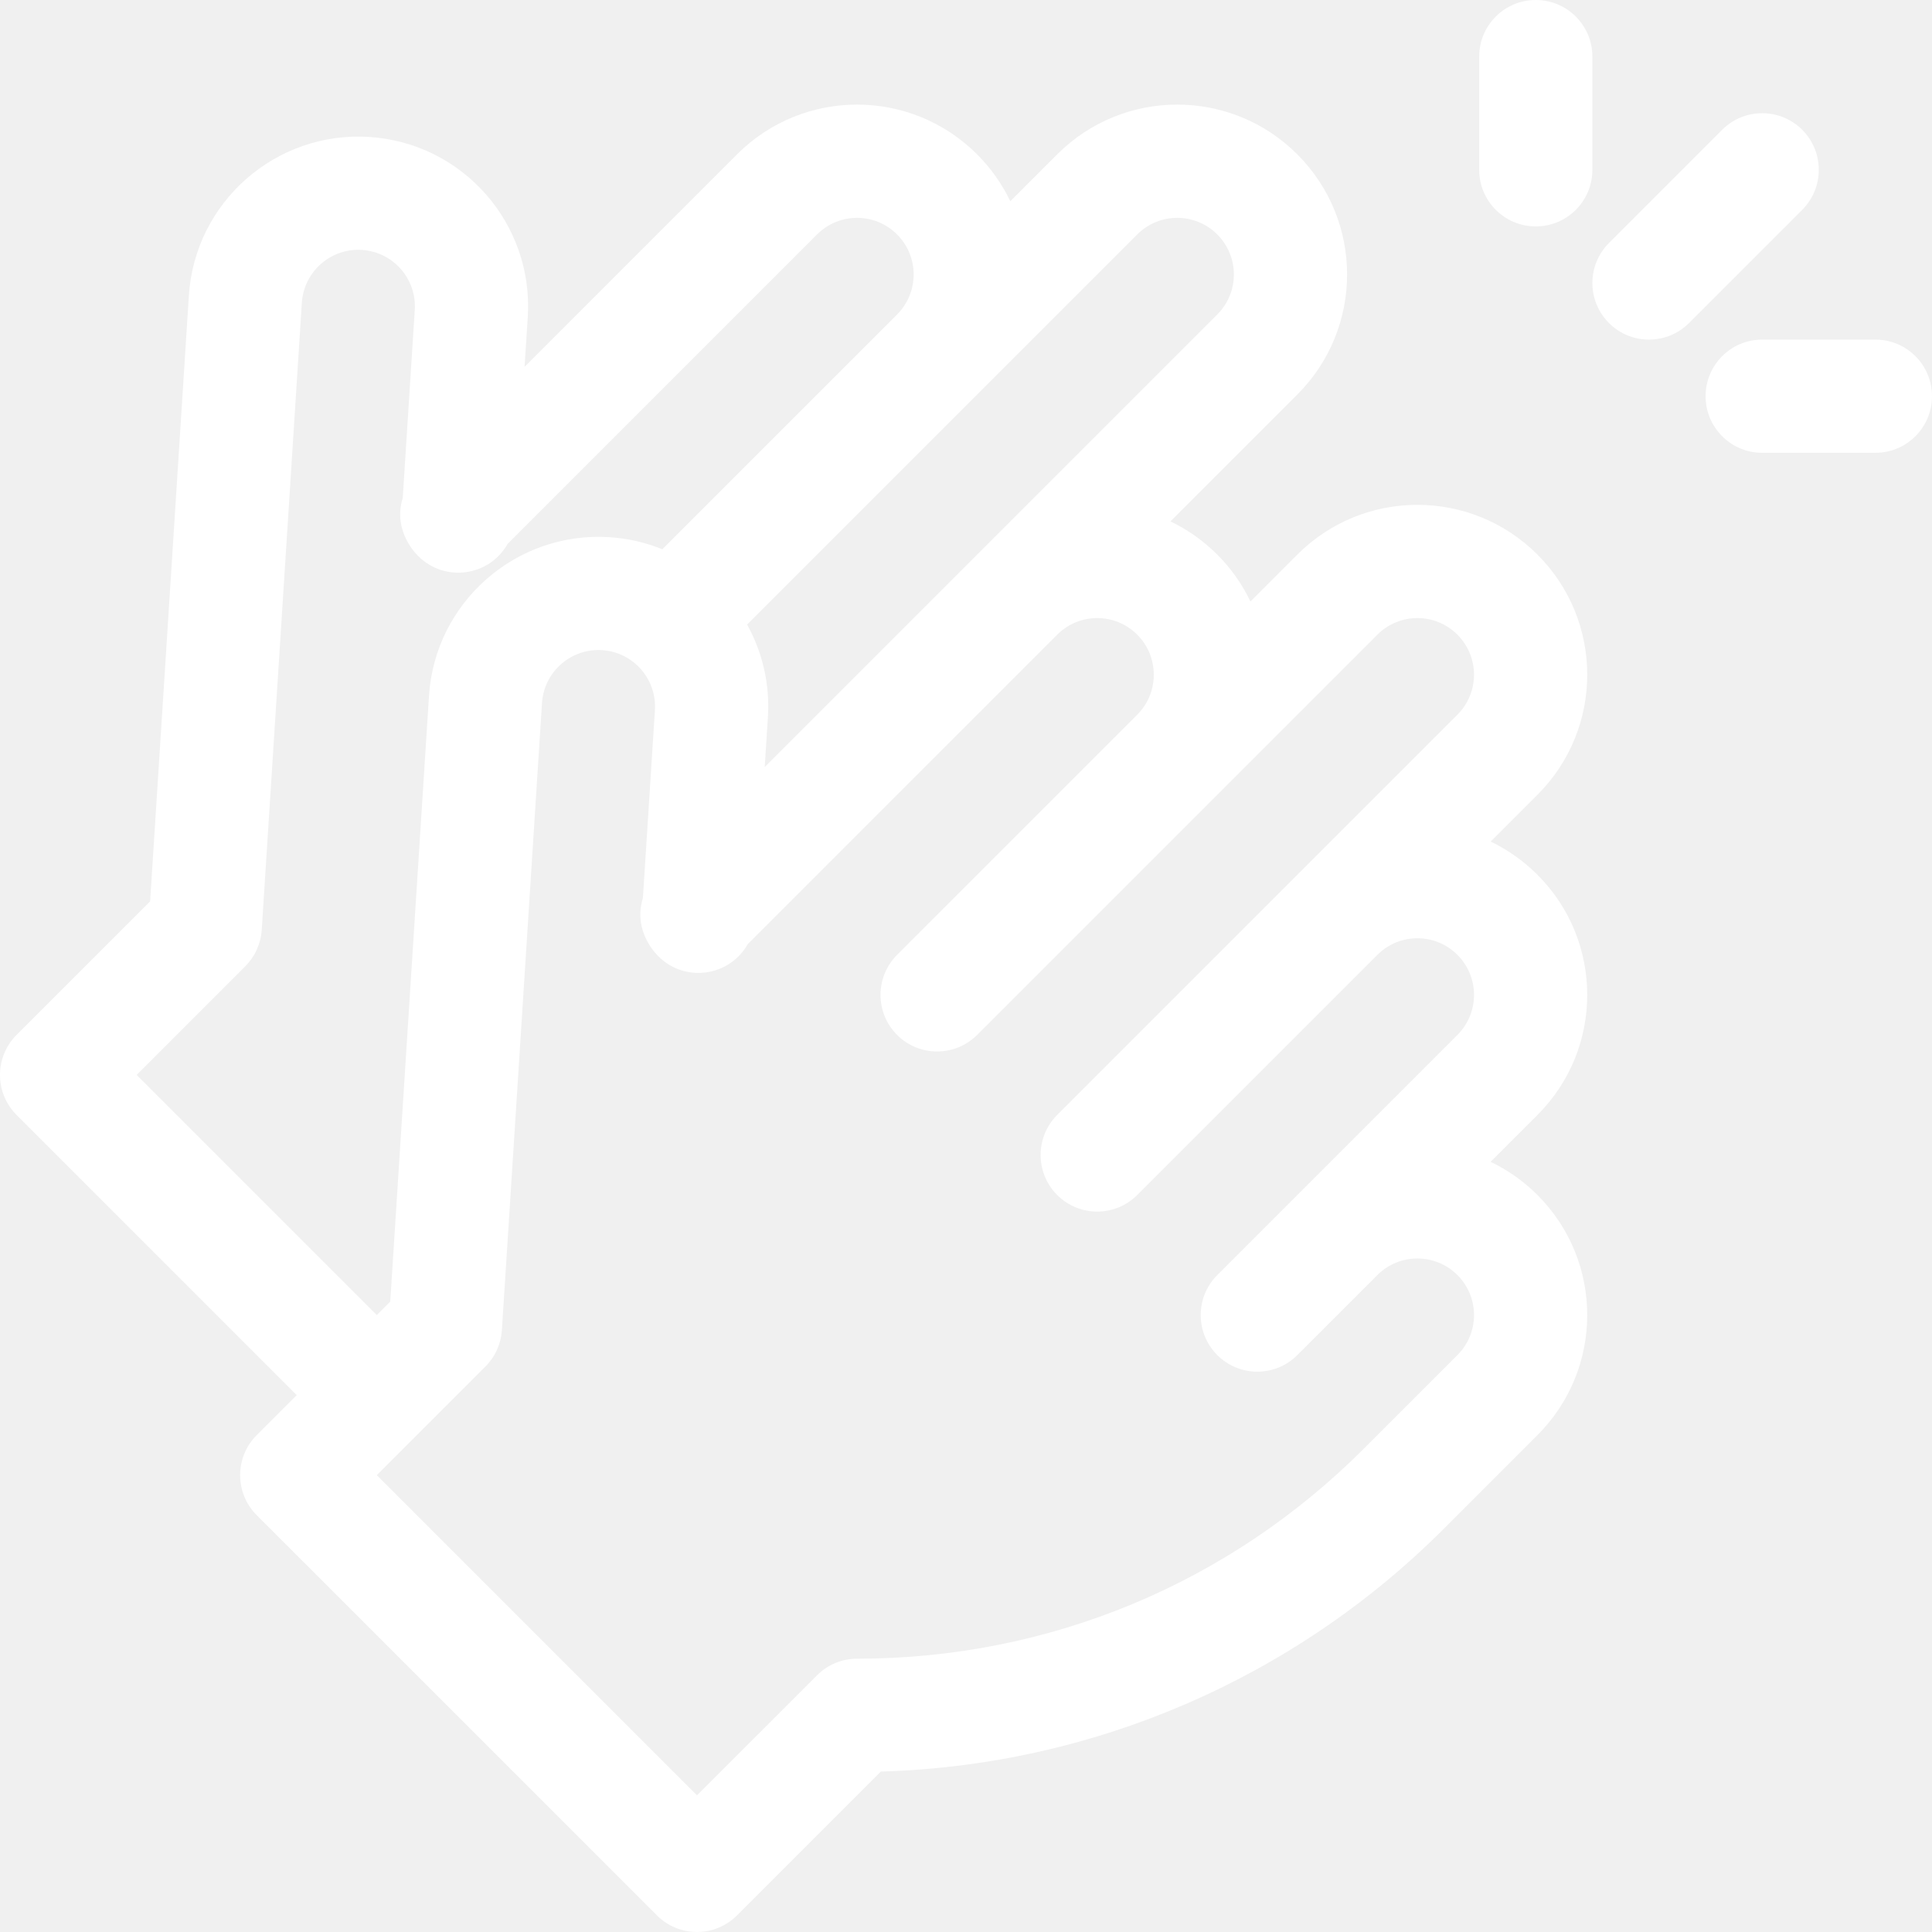
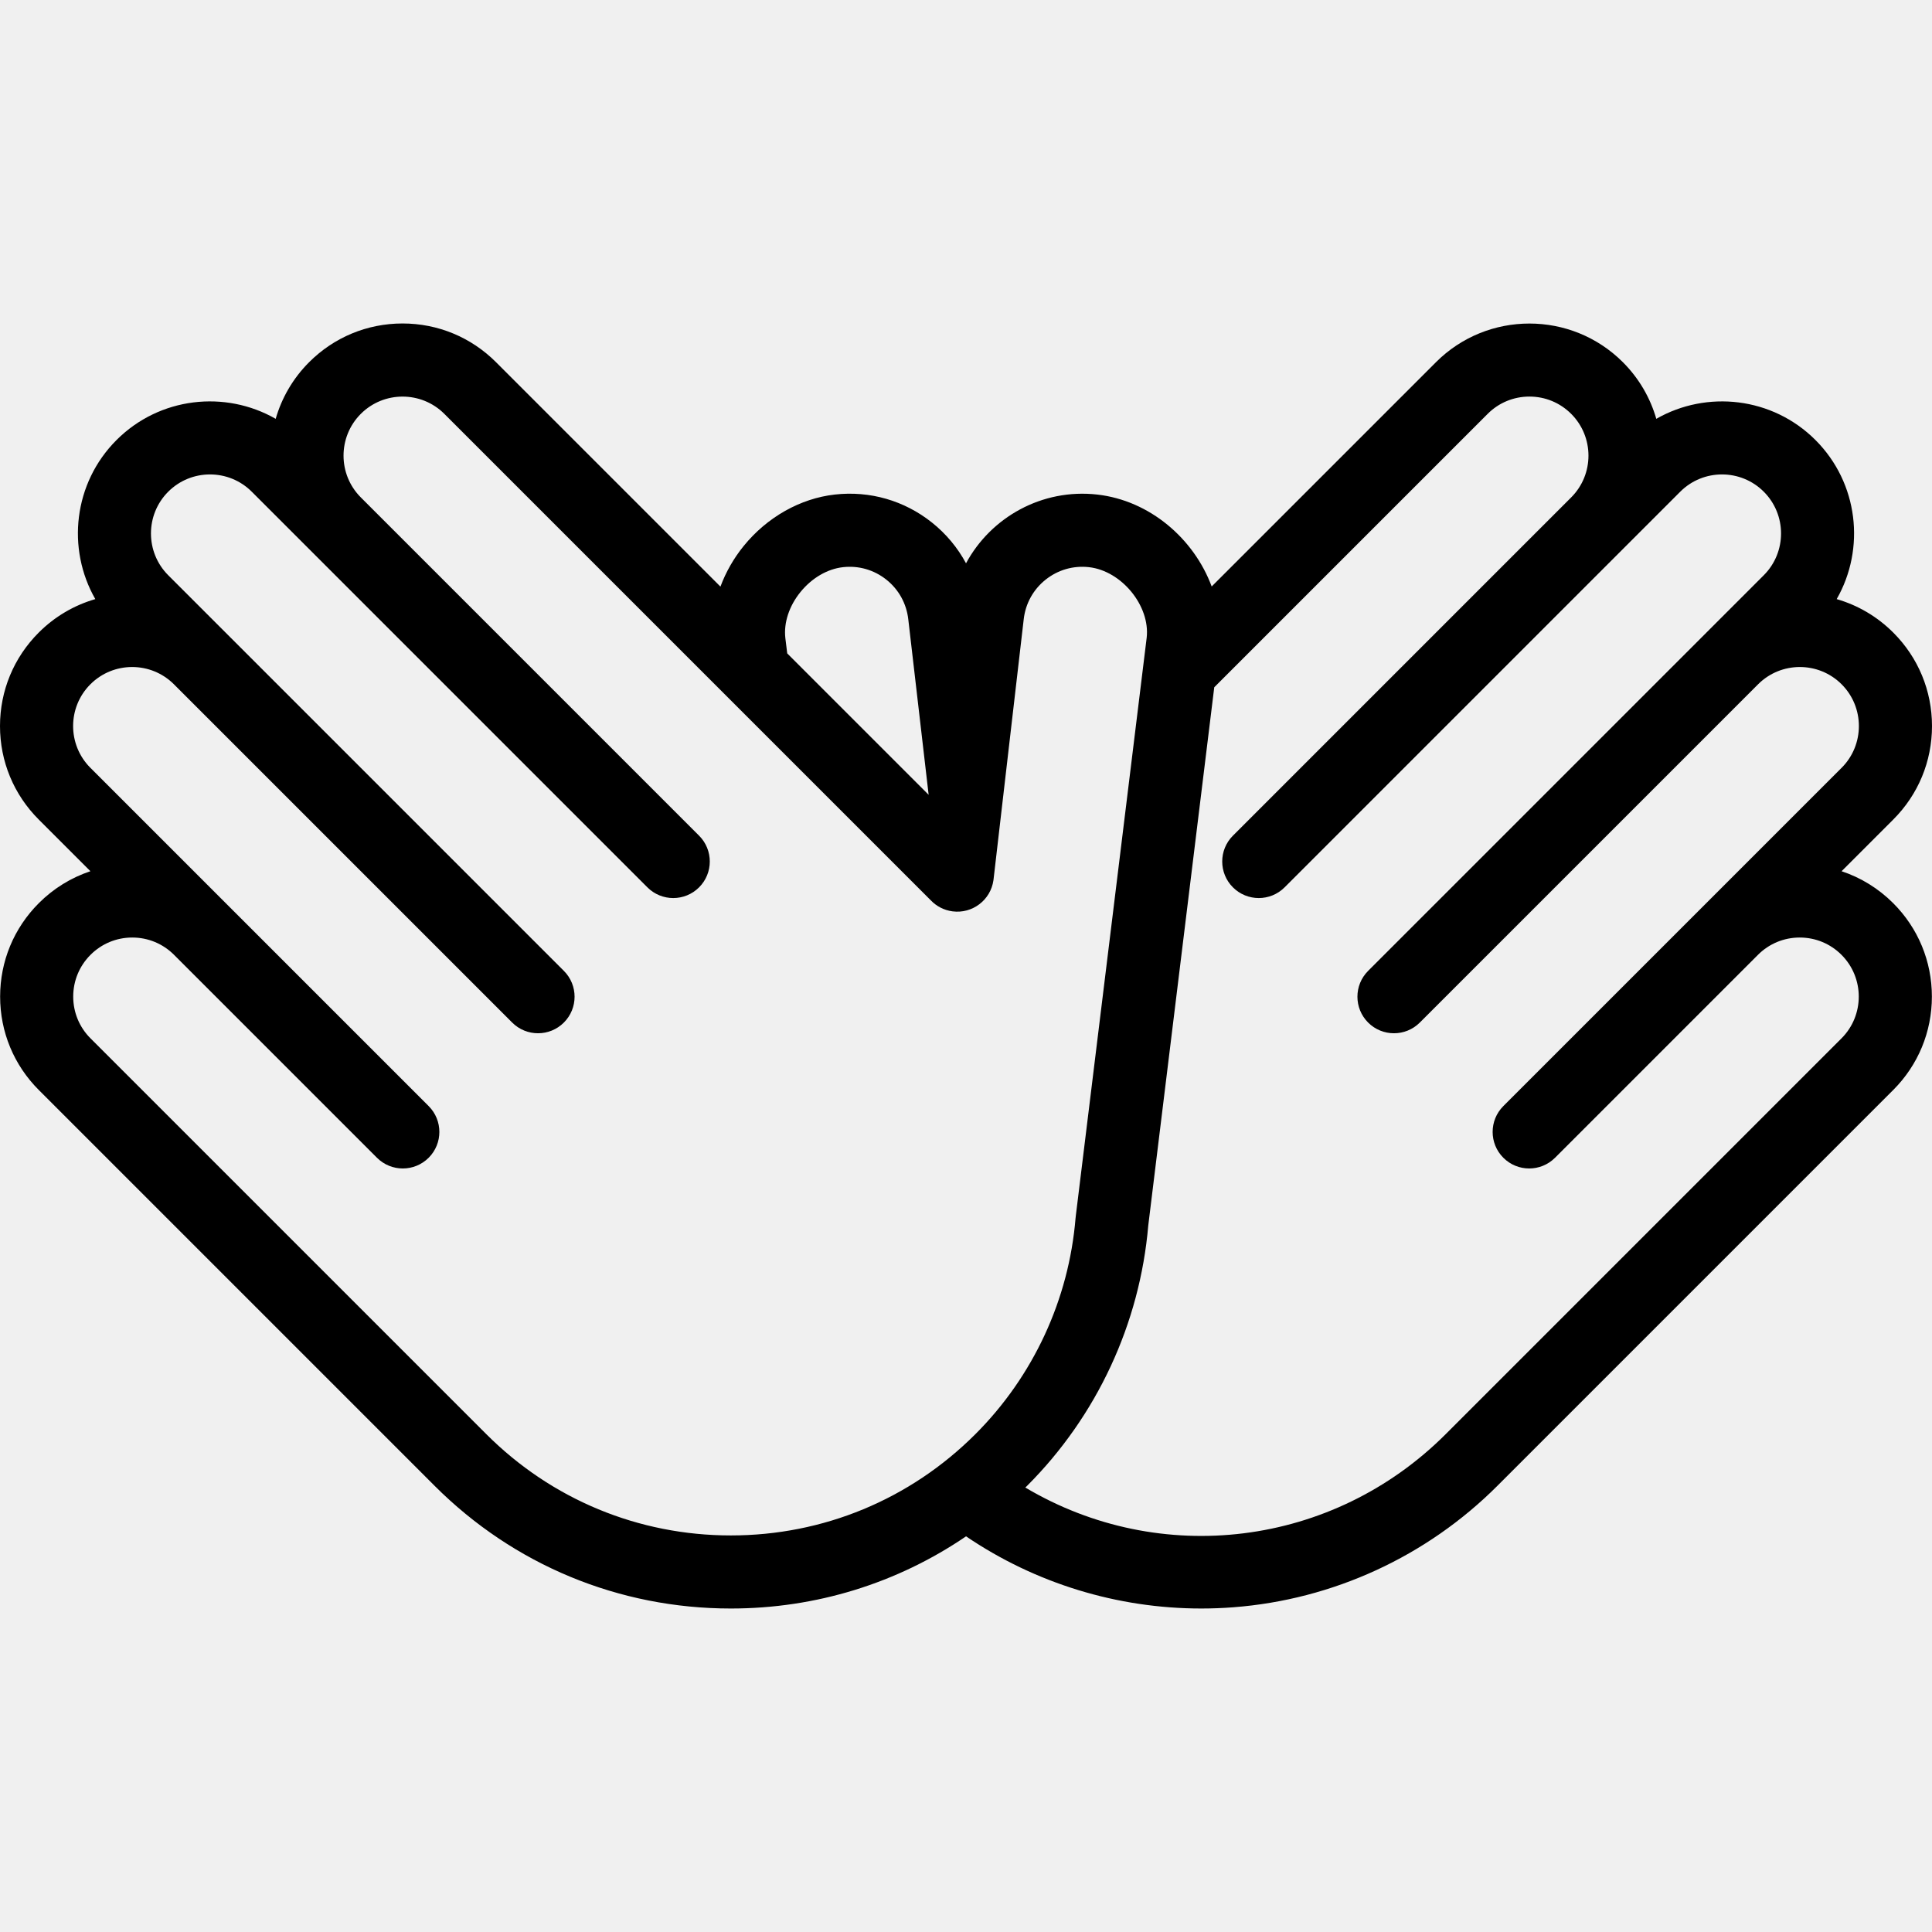
- <svg xmlns="http://www.w3.org/2000/svg" height="512px" viewBox="0 0 512 512.001" width="512px" class="">
+ <svg xmlns="http://www.w3.org/2000/svg" version="1.1" id="Capa_1" x="0px" y="0px" viewBox="0 0 370.071 370.071" style="enable-background:new 0 0 370.071 370.071;" xml:space="preserve">
  <g>
-     <path d="m395.02 307.898 12.43-12.426c17.582-17.586 17.578-46.055-.008-63.641-3.668-3.672-7.859-6.625-12.406-8.805l12.414-12.41c17.582-17.582 17.578-46.055-.008-63.641-17.586-17.582-46.047-17.586-63.633 0l-12.43 12.43c-2.141-4.496-5.074-8.711-8.793-12.43-3.668-3.668-7.859-6.621-12.406-8.797l33.629-33.629c17.582-17.582 17.582-46.055-.008-63.641-17.582-17.582-46.047-17.586-63.633 0l-12.43 12.43c-2.141-4.496-5.074-8.707-8.793-12.43-17.582-17.582-46.043-17.586-63.629 0l-56.301 56.301.844-13.145c1.586-24.816-17.215-46.188-42.035-47.773-24.75-1.578-46.188 17.273-47.77 42.031l-10.27 160.547-35.391 35.391c-5.859 5.859-5.859 15.355 0 21.215l74.246 74.246-10.609 10.605c-5.855 5.859-5.855 15.355 0 21.211l106.07 106.066c2.812 2.816 6.625 4.395 10.605 4.395 3.977 0 7.793-1.578 10.605-4.395l38.121-38.121c55.805-1.574 109.262-24.406 149.156-64.305l24.855-24.855c17.582-17.582 17.59-46.047 0-63.633-3.715-3.719-7.93-6.648-12.426-8.793zm-93.637-245.773c5.859-5.859 15.344-5.859 21.203 0 5.859 5.855 5.875 15.348.012 21.215-7.094 7.09-114.02 114.02-119.941 119.938l.844-13.145c.555-8.699-1.383-17.172-5.508-24.613.602-.605 98.965-98.969 103.391-103.395zm-265.168 222.742 28.785-28.785c2.578-2.578 4.129-6.012 4.363-9.648l10.629-166.195c.527-8.25 7.668-14.539 15.918-14.008 8.27.527 14.539 7.648 14.008 15.922l-3.184 49.781c-2.82 9.129 4.051 15.332 4.109 15.434 7.023 7.031 18.816 5.398 23.684-3.238l82-82.004c5.863-5.859 15.348-5.863 21.207 0 5.848 5.848 5.855 15.355.02 21.203l-62.234 62.234c-4.422-1.793-9.152-2.891-14.055-3.203-24.738-1.578-46.188 17.273-47.773 42.027l-10.27 160.547-3.57 3.574zm350.02 74.242-24.855 24.859c-35.859 35.855-83.535 55.605-134.246 55.605-3.98 0-7.793 1.578-10.605 4.395l-31.82 31.816-84.852-84.852 28.785-28.789c2.578-2.578 4.129-6.008 4.363-9.648l10.629-166.195c.527-8.25 7.672-14.535 15.922-14.004 8.266.527 14.535 7.648 14.004 15.922l-3.184 49.781c-2.82 9.129 4.055 15.328 4.109 15.434 7.023 7.031 18.816 5.398 23.684-3.238l82.004-82.004c5.855-5.859 15.344-5.863 21.203 0 5.836 5.836 5.855 15.32.051 21.168l-63.688 63.688c-5.855 5.859-5.855 15.355 0 21.215 5.859 5.855 15.355 5.855 21.215 0 21.363-21.363 71.098-71.098 106.07-106.07 5.859-5.859 15.344-5.863 21.203 0 5.859 5.855 5.871 15.348.008 21.211-34.398 34.402-84.988 84.988-106.07 106.07-5.855 5.859-5.855 15.355 0 21.215 5.859 5.859 15.355 5.859 21.215 0l63.645-63.645c5.859-5.859 15.344-5.859 21.203 0 5.859 5.859 5.875 15.348.012 21.215-5.129 5.129-57.484 57.484-63.645 63.645-5.859 5.855-5.859 15.355 0 21.211 5.855 5.859 15.355 5.859 21.211 0l21.312-21.309c5.855-5.754 15.301-5.719 21.121.102 5.855 5.859 5.859 15.344-.004 21.203zm0 0" data-original="#000000" class="active-path" data-old_color="#000000" fill="#FFFFFF" />
-     <path d="m497 90h-30c-8.285 0-15 6.715-15 15s6.715 15 15 15h30c8.285 0 15-6.715 15-15s-6.715-15-15-15zm0 0" data-original="#000000" class="active-path" data-old_color="#000000" fill="#FFFFFF" />
-     <path d="m477.605 34.395c-5.855-5.859-15.352-5.859-21.211 0l-30 30c-5.859 5.859-5.859 15.355 0 21.211 5.855 5.859 15.355 5.859 21.211 0l30-30c5.859-5.855 5.859-15.352 0-21.211zm0 0" data-original="#000000" class="active-path" data-old_color="#000000" fill="#FFFFFF" />
-     <path d="m392 15v30c0 8.285 6.715 15 15 15s15-6.715 15-15v-30c0-8.285-6.715-15-15-15s-15 6.715-15 15zm0 0" data-original="#000000" class="active-path" data-old_color="#000000" fill="#FFFFFF" />
+     <path d="M352.751,166.88l9.906-9.906c4.781-4.781,7.414-11.138,7.414-17.899s-2.633-13.118-7.414-17.899   c-3.068-3.068-6.786-5.246-10.843-6.417c5.529-9.667,4.177-22.228-4.067-30.473c-8.248-8.248-20.816-9.598-30.485-4.06   c-1.146-3.975-3.278-7.723-6.404-10.85c-9.87-9.87-25.929-9.87-35.799,0l-42.963,42.963c-3.404-9.168-11.867-16.474-21.924-17.609   c-10.576-1.188-20.373,4.343-25.132,13.169c-1.601-2.98-3.801-5.635-6.526-7.808c-5.287-4.215-11.899-6.119-18.618-5.361   c-6.613,0.746-12.974,4.34-17.45,9.86c-1.927,2.376-3.421,5.013-4.446,7.775l-42.99-42.99c-4.781-4.781-11.138-7.414-17.899-7.414   s-13.119,2.633-17.899,7.415c-3.126,3.126-5.259,6.874-6.405,10.849c-9.669-5.538-22.236-4.188-30.485,4.06   c-8.244,8.244-9.596,20.806-4.067,30.473c-4.056,1.171-7.775,3.349-10.843,6.417C2.633,125.956,0,132.313,0,139.074   s2.633,13.118,7.414,17.899l9.906,9.906c-3.683,1.225-7.059,3.293-9.883,6.117c-4.781,4.781-7.414,11.138-7.414,17.899   s2.633,13.118,7.414,17.899l16.443,16.443c0.005,0.005,0.01,0.01,0.015,0.015l0.685,0.685c0.001,0.001,0.002,0.002,0.003,0.003   l58.662,58.662c15.158,15.158,35.312,23.506,56.749,23.506c16.306,0,31.863-4.842,45.051-13.826   c13.267,9.008,28.999,13.825,45.053,13.825c2.051,0,4.107-0.079,6.164-0.236c19.067-1.466,37.025-9.729,50.564-23.269l58.651-58.65   c0.005-0.005,0.01-0.01,0.015-0.015l17.143-17.143c4.781-4.781,7.414-11.138,7.414-17.899s-2.633-13.118-7.414-17.899   C359.81,170.173,356.434,168.105,352.751,166.88z M150.431,122.215c-0.33-2.925,0.724-6.135,2.891-8.807   c2.182-2.691,5.151-4.429,8.146-4.766c3.001-0.341,5.958,0.512,8.321,2.396s3.851,4.575,4.192,7.6l3.898,33.605l-27.087-27.087   L150.431,122.215z M93.145,274.704l-75.808-75.808c-2.137-2.137-3.313-4.978-3.313-8s1.177-5.863,3.313-8   c2.137-2.137,4.978-3.314,8-3.314s5.863,1.177,8,3.314c0.002,0.002,0.003,0.003,0.005,0.005l38.867,38.867   c1.367,1.367,3.158,2.05,4.95,2.05s3.583-0.684,4.95-2.05c2.734-2.733,2.734-7.166,0-9.899l-64.795-64.795   c-4.411-4.411-4.411-11.589,0-16s11.589-4.411,16,0l64.795,64.795c1.367,1.367,3.158,2.05,4.95,2.05s3.583-0.684,4.95-2.05   c2.734-2.734,2.734-7.166,0-9.899l-75.785-75.785c-4.411-4.411-4.411-11.589,0-16c4.411-4.411,11.589-4.411,16,0l75.785,75.785   c2.733,2.733,7.166,2.733,9.899,0c2.734-2.733,2.734-7.166,0-9.899L69.112,95.275c-4.411-4.411-4.411-11.589,0-16   s11.589-4.411,16,0l93.179,93.179c1.069,1.124,2.516,1.9,4.172,2.115c3.799,0.495,7.287-2.162,7.828-5.954   c0.01-0.072,0.02-0.145,0.027-0.217l5.774-49.783c0.338-3.003,1.827-5.694,4.189-7.578c2.363-1.884,5.32-2.737,8.321-2.396   c6.263,0.707,11.729,7.43,11.044,13.506l-13.593,110.869c-0.006,0.047-0.005,0.093-0.01,0.139   c-0.005,0.048-0.015,0.094-0.019,0.142c-1.278,15.609-8.091,30.314-19.184,41.407c-12.514,12.514-29.152,19.406-46.849,19.406   S105.658,287.218,93.145,274.704z M352.735,198.896l-16.445,16.444c-0.004,0.005-0.009,0.009-0.013,0.014l-59.35,59.35   c-21.666,21.665-54.687,25.581-80.531,10.229c0.114-0.112,0.233-0.217,0.346-0.33c13.368-13.367,21.598-31.07,23.207-49.875   c0-0.003,0.001-0.005,0.001-0.007l12.638-103.075l52.371-52.371c2.137-2.137,4.978-3.313,8-3.313s5.863,1.177,8,3.314   c4.411,4.411,4.411,11.589,0,16l-64.795,64.795c-2.734,2.733-2.734,7.166,0,9.899c2.733,2.733,7.166,2.733,9.899,0l75.785-75.785   c4.411-4.411,11.589-4.411,16,0s4.411,11.589,0,16l-75.785,75.785c-2.734,2.734-2.734,7.166,0,9.899   c1.367,1.367,3.158,2.05,4.95,2.05s3.583-0.684,4.95-2.05l64.795-64.795c4.411-4.411,11.589-4.411,16,0s4.411,11.589,0,16   l-64.795,64.795c-2.734,2.733-2.734,7.166,0,9.899c1.367,1.367,3.158,2.05,4.95,2.05s3.583-0.684,4.95-2.05l38.867-38.867   c0.002-0.002,0.003-0.003,0.005-0.005c2.137-2.137,4.978-3.314,8-3.314s5.863,1.177,8,3.314   C357.146,187.308,357.146,194.485,352.735,198.896z" />
  </g>
+   <g>
+ </g>
+   <g>
+ </g>
+   <g>
+ </g>
+   <g>
+ </g>
+   <g>
+ </g>
+   <g>
+ </g>
+   <g>
+ </g>
+   <g>
+ </g>
+   <g>
+ </g>
+   <g>
+ </g>
+   <g>
+ </g>
+   <g>
+ </g>
+   <g>
+ </g>
+   <g>
+ </g>
+   <g>
+ </g>
</svg>
